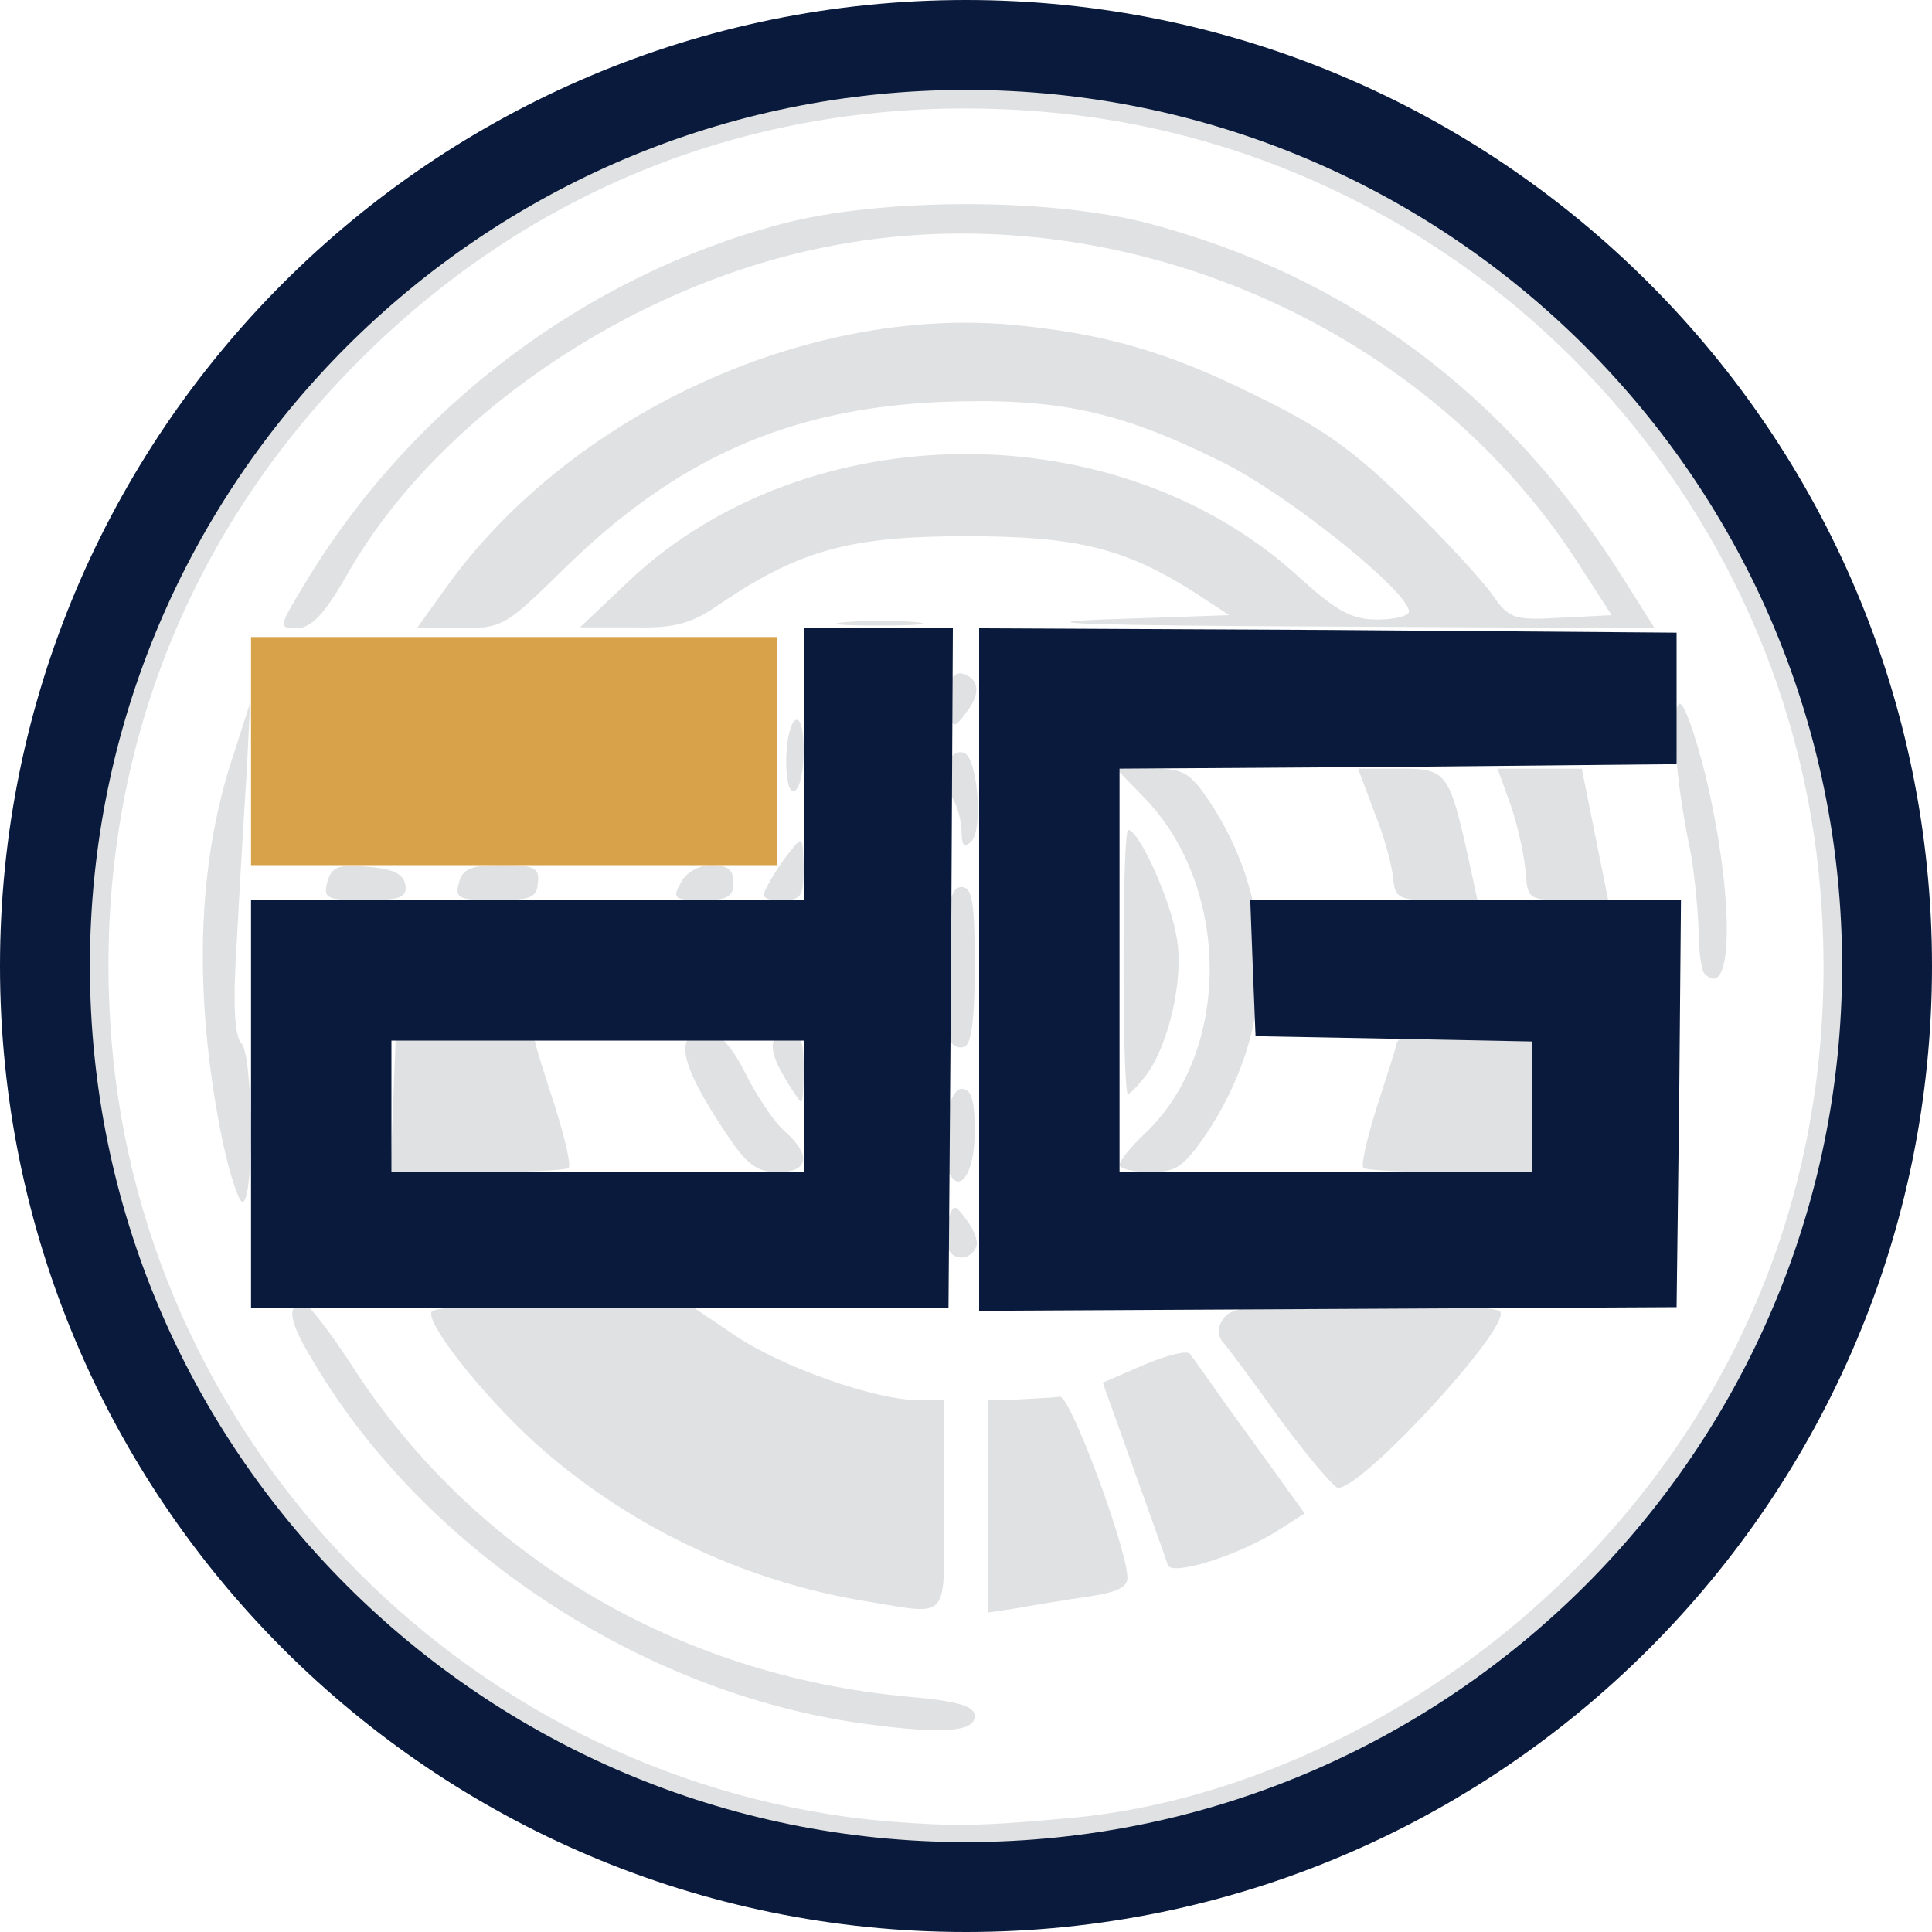
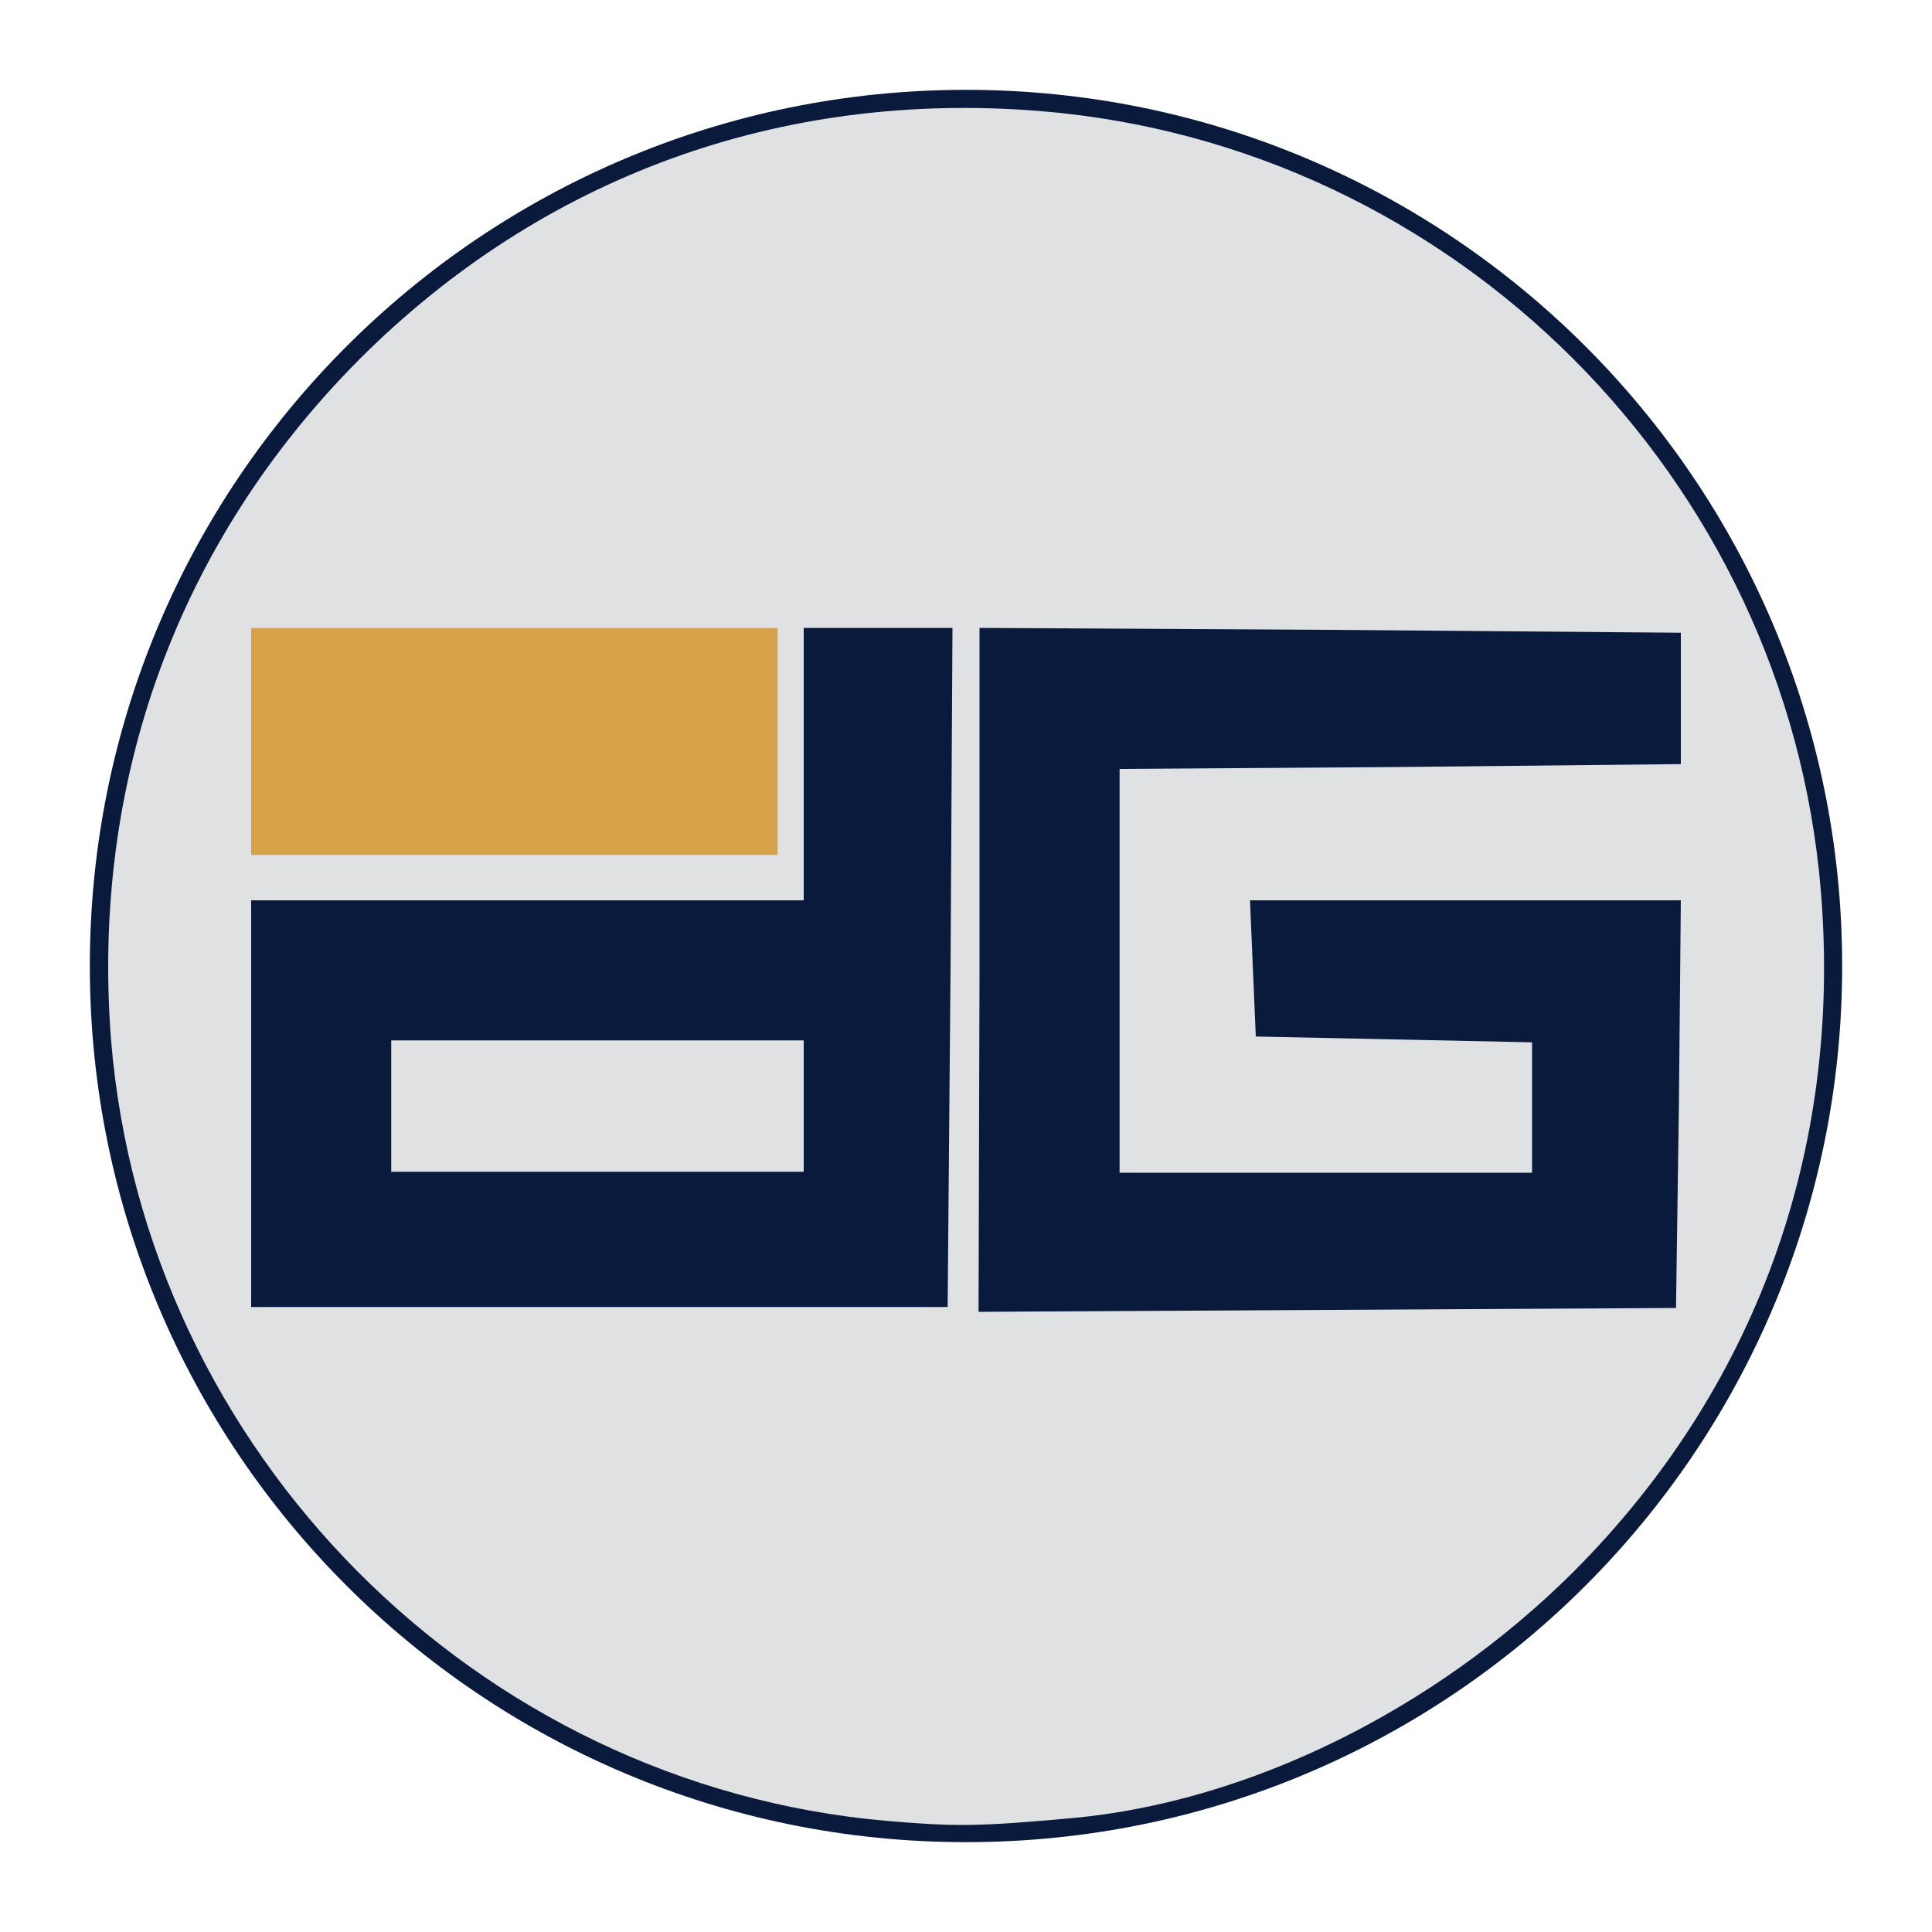
- <svg xmlns="http://www.w3.org/2000/svg" width="100%" height="100%" viewBox="0 0 15 15" version="1.1" xml:space="preserve" style="fill-rule:evenodd;clip-rule:evenodd;stroke-linejoin:round;stroke-miterlimit:1.414;">
-   <g>
-     <path d="M7.241,14.372c-0.034,-0.034 -0.231,-0.068 -0.443,-0.075c-0.524,-0.027 -0.647,-0.047 -0.742,-0.109c-0.048,-0.034 -0.116,-0.041 -0.15,-0.013c-0.034,0.02 -0.088,0 -0.109,-0.041c-0.027,-0.034 -0.088,-0.055 -0.136,-0.041c-0.048,0.02 -0.272,-0.055 -0.497,-0.164c-0.232,-0.109 -0.463,-0.197 -0.511,-0.197c-0.048,0 -0.327,-0.15 -0.613,-0.341c-0.286,-0.183 -0.545,-0.34 -0.579,-0.34c-0.027,0 -0.088,-0.061 -0.136,-0.136c-0.048,-0.075 -0.109,-0.137 -0.143,-0.137c-0.082,0 -0.96,-0.878 -0.96,-0.96c0,-0.034 -0.062,-0.095 -0.137,-0.143c-0.075,-0.048 -0.136,-0.109 -0.136,-0.136c0,-0.034 -0.15,-0.293 -0.34,-0.579c-0.184,-0.286 -0.341,-0.565 -0.341,-0.613c0,-0.048 -0.088,-0.279 -0.197,-0.511c-0.109,-0.225 -0.184,-0.449 -0.164,-0.497c0.014,-0.048 -0.007,-0.109 -0.041,-0.136c-0.041,-0.021 -0.061,-0.075 -0.041,-0.109c0.028,-0.034 0.021,-0.102 -0.013,-0.143c-0.062,-0.096 -0.068,-0.157 -0.123,-0.77c-0.054,-0.518 -0.054,-0.844 0,-1.362c0.055,-0.613 0.061,-0.674 0.123,-0.763c0.034,-0.048 0.041,-0.116 0.013,-0.15c-0.02,-0.034 0,-0.088 0.041,-0.109c0.034,-0.027 0.055,-0.088 0.041,-0.136c-0.02,-0.048 0.055,-0.272 0.164,-0.497c0.109,-0.232 0.197,-0.463 0.197,-0.511c0,-0.048 0.15,-0.327 0.341,-0.613c0.183,-0.286 0.34,-0.545 0.34,-0.579c0,-0.027 0.061,-0.088 0.136,-0.136c0.075,-0.048 0.137,-0.109 0.137,-0.143c0,-0.082 0.878,-0.96 0.96,-0.96c0.034,0 0.095,-0.062 0.143,-0.137c0.048,-0.075 0.109,-0.136 0.136,-0.136c0.034,0 0.293,-0.157 0.586,-0.347c0.286,-0.184 0.606,-0.361 0.715,-0.382c0.102,-0.02 0.204,-0.068 0.225,-0.095c0.02,-0.034 0.088,-0.061 0.15,-0.061c0.061,0 0.204,-0.048 0.313,-0.102c0.109,-0.062 0.279,-0.109 0.375,-0.116c0.095,-0.007 0.211,-0.041 0.258,-0.075c0.048,-0.034 0.116,-0.041 0.157,-0.014c0.041,0.027 0.109,0.014 0.157,-0.02c0.17,-0.136 1.675,-0.123 2.397,0.02c0.116,0.027 0.252,0.048 0.307,0.062c0.061,0.006 0.136,0.034 0.17,0.054c0.041,0.02 0.238,0.089 0.443,0.157c0.483,0.15 1.457,0.613 1.566,0.749c0.048,0.054 0.129,0.102 0.177,0.102c0.055,0 0.095,0.034 0.095,0.068c0,0.041 0.055,0.095 0.123,0.116c0.15,0.054 1.206,1.11 1.26,1.26c0.021,0.068 0.075,0.123 0.116,0.123c0.034,0 0.068,0.034 0.068,0.074c0,0.041 0.068,0.171 0.15,0.28c0.204,0.293 0.586,1.062 0.633,1.294c0.027,0.102 0.075,0.204 0.109,0.225c0.034,0.027 0.061,0.108 0.061,0.197c0,0.082 0.021,0.177 0.048,0.204c0.027,0.021 0.055,0.096 0.061,0.164c0.014,0.061 0.035,0.211 0.062,0.32c0.15,0.742 0.156,2.173 0.013,2.404c-0.034,0.041 -0.04,0.109 -0.013,0.15c0.02,0.034 0.013,0.116 -0.027,0.184c-0.035,0.068 -0.109,0.306 -0.171,0.531c-0.068,0.225 -0.143,0.47 -0.177,0.545c-0.027,0.075 -0.095,0.238 -0.143,0.368c-0.048,0.129 -0.218,0.422 -0.381,0.66c-0.164,0.239 -0.293,0.464 -0.293,0.504c0,0.035 -0.034,0.069 -0.068,0.069c-0.041,0 -0.089,0.047 -0.116,0.115c-0.055,0.13 -0.967,1.042 -1.049,1.042c-0.034,0 -0.095,0.062 -0.143,0.137c-0.048,0.075 -0.109,0.136 -0.136,0.136c-0.034,0 -0.293,0.157 -0.579,0.34c-0.286,0.191 -0.565,0.341 -0.613,0.341c-0.048,0 -0.279,0.088 -0.511,0.197c-0.225,0.109 -0.449,0.184 -0.497,0.164c-0.048,-0.014 -0.109,0.007 -0.136,0.041c-0.021,0.041 -0.075,0.061 -0.109,0.041c-0.034,-0.028 -0.102,-0.021 -0.143,0.013c-0.089,0.055 -0.177,0.068 -0.736,0.116c-0.17,0.014 -0.443,0.048 -0.613,0.075c-0.17,0.027 -0.334,0.02 -0.361,-0.007ZM8.331,14.113c1.362,-0.129 2.806,-0.837 3.875,-1.907c1.417,-1.416 2.091,-3.269 1.928,-5.285c-0.259,-3.208 -2.84,-5.796 -6.055,-6.055c-2.016,-0.163 -3.869,0.511 -5.285,1.928c-1.417,1.416 -2.091,3.269 -1.928,5.285c0.259,3.194 2.834,5.782 6.021,6.062c0.531,0.04 0.702,0.04 1.444,-0.028Z" style="fill:#e0e1e2;fill-rule:nonzero;" />
-     <path d="M6.724,13.385c-1.744,-0.232 -3.46,-1.369 -4.319,-2.861c-0.17,-0.286 -0.177,-0.402 -0.04,-0.402c0.027,0 0.197,0.218 0.374,0.491c0.947,1.464 2.52,2.397 4.311,2.56c0.396,0.035 0.518,0.075 0.518,0.15c0,0.123 -0.245,0.143 -0.844,0.062Z" style="fill:#e0e1e2;fill-rule:nonzero;" />
-     <path d="M6.717,12.431c-0.961,-0.157 -1.866,-0.599 -2.568,-1.233c-0.409,-0.374 -0.851,-0.933 -0.797,-1.015c0.021,-0.034 0.477,-0.061 1.015,-0.061l0.974,0l0.354,0.239c0.368,0.252 1.103,0.51 1.437,0.51l0.198,0l0,0.818c0,0.919 0.061,0.851 -0.613,0.742Z" style="fill:#e0e1e2;fill-rule:nonzero;" />
-     <path d="M7.67,11.695l0,-0.824l0.239,-0.006c0.129,-0.007 0.272,-0.014 0.32,-0.021c0.081,-0.007 0.511,1.151 0.524,1.396c0.007,0.082 -0.075,0.123 -0.313,0.157c-0.184,0.027 -0.429,0.068 -0.545,0.089l-0.225,0.034l0,-0.825Z" style="fill:#e0e1e2;fill-rule:nonzero;" />
-     <path d="M9.067,12.152c-0.014,-0.048 -0.137,-0.388 -0.266,-0.749l-0.239,-0.668l0.314,-0.136c0.177,-0.075 0.334,-0.116 0.361,-0.089c0.027,0.034 0.163,0.225 0.306,0.429c0.15,0.205 0.341,0.47 0.429,0.593l0.157,0.218l-0.17,0.109c-0.314,0.211 -0.858,0.381 -0.892,0.293Z" style="fill:#e0e1e2;fill-rule:nonzero;" />
-     <path d="M9.945,11.028c-0.211,-0.293 -0.415,-0.572 -0.456,-0.613c-0.041,-0.061 -0.034,-0.123 0.02,-0.191c0.068,-0.081 0.279,-0.102 1.097,-0.102c0.551,0 1.021,0.027 1.042,0.061c0.082,0.123 -1.063,1.369 -1.26,1.369c-0.027,0 -0.232,-0.238 -0.443,-0.524Z" style="fill:#e0e1e2;fill-rule:nonzero;" />
-     <path d="M7.357,9.686c-0.02,-0.061 -0.02,-0.163 0.007,-0.224c0.041,-0.116 0.047,-0.116 0.143,0.013c0.054,0.068 0.088,0.164 0.075,0.198c-0.041,0.115 -0.184,0.122 -0.225,0.013Z" style="fill:#e0e1e2;fill-rule:nonzero;" />
-     <path d="M1.724,8.842c-0.224,-1.117 -0.197,-2.132 0.089,-2.983l0.129,-0.402l-0.027,0.545c-0.02,0.299 -0.054,0.878 -0.075,1.28c-0.034,0.511 -0.02,0.763 0.034,0.817c0.089,0.089 0.102,1.179 0.014,1.233c-0.027,0.021 -0.102,-0.197 -0.164,-0.49Z" style="fill:#e0e1e2;fill-rule:nonzero;" />
-     <path d="M7.357,9.08c-0.075,-0.197 0,-0.626 0.109,-0.626c0.075,0 0.102,0.081 0.102,0.333c0,0.334 -0.129,0.504 -0.211,0.293Z" style="fill:#e0e1e2;fill-rule:nonzero;" />
-     <path d="M3.052,8.576l0.021,-0.531l0.531,-0.021c0.388,-0.013 0.531,0.007 0.552,0.069c0.007,0.047 0.082,0.279 0.157,0.51c0.074,0.239 0.122,0.443 0.102,0.464c-0.021,0.02 -0.341,0.034 -0.709,0.034l-0.674,0l0.02,-0.525Z" style="fill:#e0e1e2;fill-rule:nonzero;" />
-     <path d="M5.647,8.814c-0.381,-0.565 -0.422,-0.803 -0.156,-0.803c0.088,0 0.19,0.109 0.299,0.327c0.089,0.177 0.225,0.381 0.307,0.449c0.204,0.184 0.184,0.314 -0.061,0.314c-0.157,0 -0.239,-0.062 -0.389,-0.287Z" style="fill:#e0e1e2;fill-rule:nonzero;" />
-     <path d="M8.692,9.046c0,-0.034 0.088,-0.143 0.197,-0.245c0.675,-0.64 0.668,-1.914 -0.006,-2.609l-0.218,-0.224l0.279,0c0.245,0 0.293,0.027 0.449,0.258c0.532,0.811 0.518,1.764 -0.034,2.588c-0.17,0.246 -0.231,0.287 -0.429,0.287c-0.129,0 -0.238,-0.028 -0.238,-0.055Z" style="fill:#e0e1e2;fill-rule:nonzero;" />
-     <path d="M10.585,9.067c-0.02,-0.021 0.028,-0.225 0.102,-0.464c0.075,-0.231 0.15,-0.463 0.157,-0.504c0.014,-0.061 0.184,-0.088 0.538,-0.088l0.511,0l0,1.09l-0.633,0c-0.355,0 -0.654,-0.014 -0.675,-0.034Z" style="fill:#e0e1e2;fill-rule:nonzero;" />
-     <path d="M6.083,8.351c-0.129,-0.218 -0.109,-0.34 0.062,-0.34c0.068,0 0.095,0.082 0.095,0.272c0,0.15 -0.007,0.273 -0.02,0.273c-0.007,0 -0.075,-0.096 -0.137,-0.205Z" style="fill:#e0e1e2;fill-rule:nonzero;" />
-     <path d="M8.753,8.488c-0.041,-0.15 -0.041,-2.044 0.007,-2.044c0.082,0 0.327,0.538 0.375,0.831c0.061,0.314 -0.062,0.845 -0.239,1.076c-0.075,0.096 -0.136,0.157 -0.143,0.137Z" style="fill:#e0e1e2;fill-rule:nonzero;" />
-     <path d="M7.364,8.058c-0.021,-0.047 -0.034,-0.333 -0.021,-0.633c0.014,-0.422 0.041,-0.538 0.123,-0.538c0.082,0 0.102,0.116 0.102,0.606c0,0.429 -0.027,0.62 -0.082,0.634c-0.047,0.02 -0.102,-0.014 -0.122,-0.069Z" style="fill:#e0e1e2;fill-rule:nonzero;" />
-     <path d="M13.235,7.561c-0.027,-0.027 -0.048,-0.19 -0.048,-0.361c-0.007,-0.17 -0.034,-0.449 -0.068,-0.619c-0.109,-0.518 -0.15,-1.07 -0.082,-1.117c0.034,-0.021 0.123,0.231 0.205,0.558c0.224,0.94 0.218,1.764 -0.007,1.539Z" style="fill:#e0e1e2;fill-rule:nonzero;" />
-     <path d="M2.542,6.846c0.034,-0.116 0.081,-0.136 0.313,-0.116c0.197,0.014 0.279,0.055 0.293,0.143c0.013,0.096 -0.041,0.116 -0.313,0.116c-0.3,0 -0.327,-0.013 -0.293,-0.143Z" style="fill:#e0e1e2;fill-rule:nonzero;" />
-     <path d="M3.563,6.853c0.028,-0.109 0.096,-0.136 0.334,-0.136c0.252,0 0.293,0.02 0.279,0.136c-0.007,0.116 -0.054,0.136 -0.327,0.136c-0.286,0 -0.32,-0.013 -0.286,-0.136Z" style="fill:#e0e1e2;fill-rule:nonzero;" />
-     <path d="M5.286,6.853c0.041,-0.082 0.143,-0.136 0.239,-0.136c0.122,0 0.17,0.034 0.17,0.136c0,0.109 -0.048,0.136 -0.238,0.136c-0.225,0 -0.239,-0.013 -0.171,-0.136Z" style="fill:#e0e1e2;fill-rule:nonzero;" />
-     <path d="M5.961,6.873c0.034,-0.068 0.109,-0.183 0.17,-0.258c0.102,-0.13 0.102,-0.123 0.109,0.122c0,0.225 -0.02,0.252 -0.17,0.252c-0.143,0 -0.164,-0.02 -0.109,-0.116Z" style="fill:#e0e1e2;fill-rule:nonzero;" />
-     <path d="M10.817,6.826c-0.007,-0.096 -0.068,-0.327 -0.143,-0.511l-0.13,-0.347l0.327,0c0.361,0 0.382,0.02 0.538,0.735l0.062,0.286l-0.32,0c-0.286,0 -0.32,-0.013 -0.334,-0.163Z" style="fill:#e0e1e2;fill-rule:nonzero;" />
-     <path d="M11.845,6.764c-0.013,-0.129 -0.061,-0.354 -0.115,-0.51l-0.103,-0.286l0.654,0l0.205,1.021l-0.314,0c-0.306,0 -0.313,-0.007 -0.327,-0.225Z" style="fill:#e0e1e2;fill-rule:nonzero;" />
-     <path d="M7.466,6.458c0,-0.082 -0.034,-0.211 -0.082,-0.279c-0.088,-0.15 -0.027,-0.375 0.102,-0.334c0.103,0.041 0.15,0.593 0.055,0.688c-0.055,0.054 -0.075,0.034 -0.075,-0.075Z" style="fill:#e0e1e2;fill-rule:nonzero;" />
-     <path d="M6.104,5.906c0,-0.15 0.034,-0.293 0.068,-0.313c0.041,-0.027 0.068,0.068 0.068,0.232c0,0.149 -0.027,0.292 -0.068,0.313c-0.041,0.027 -0.068,-0.068 -0.068,-0.232Z" style="fill:#e0e1e2;fill-rule:nonzero;" />
-     <path d="M7.364,5.545c-0.062,-0.156 0.013,-0.347 0.116,-0.313c0.122,0.041 0.136,0.15 0.027,0.293c-0.096,0.129 -0.102,0.129 -0.143,0.02Z" style="fill:#e0e1e2;fill-rule:nonzero;" />
-     <path d="M2.371,4.524c0.825,-1.369 2.18,-2.384 3.699,-2.786c0.769,-0.204 2.097,-0.204 2.86,0c1.54,0.409 2.765,1.321 3.651,2.718l0.266,0.422l-2.636,-0.014c-1.689,-0.007 -2.289,-0.027 -1.655,-0.054l0.987,-0.034l-0.238,-0.157c-0.559,-0.361 -0.933,-0.456 -1.805,-0.456c-0.899,0 -1.287,0.109 -1.887,0.51c-0.245,0.171 -0.361,0.205 -0.701,0.198l-0.409,0l0.388,-0.368c1.383,-1.294 3.794,-1.307 5.197,-0.02c0.293,0.265 0.409,0.327 0.606,0.327c0.137,0 0.245,-0.028 0.245,-0.062c0,-0.156 -0.953,-0.919 -1.457,-1.164c-0.811,-0.402 -1.287,-0.497 -2.186,-0.463c-1.179,0.054 -2.05,0.442 -2.922,1.3c-0.45,0.443 -0.477,0.457 -0.804,0.457l-0.334,0l0.225,-0.313c0.954,-1.335 2.779,-2.187 4.393,-2.044c0.715,0.068 1.206,0.205 1.914,0.559c0.504,0.245 0.749,0.422 1.165,0.831c0.293,0.286 0.592,0.613 0.66,0.715c0.123,0.177 0.164,0.191 0.525,0.17l0.395,-0.02l-0.273,-0.423c-1.219,-1.879 -3.637,-2.887 -5.85,-2.431c-1.519,0.306 -3.011,1.335 -3.692,2.534c-0.177,0.313 -0.279,0.415 -0.388,0.422c-0.15,0 -0.15,-0.007 0.061,-0.354Z" style="fill:#e0e1e2;fill-rule:nonzero;" />
-     <path d="M6.567,4.83c0.157,-0.013 0.402,-0.013 0.545,0c0.136,0.014 0.007,0.027 -0.293,0.027c-0.3,0 -0.416,-0.013 -0.252,-0.027Z" style="fill:#e0e1e2;fill-rule:nonzero;" />
-     <path d="M1.949,8.576l0,-1.587l4.291,0l0,-1.056l0,-1.055l1.158,0l-0.014,2.642l-0.02,2.636l-2.704,0l-2.711,0l0,-1.58ZM6.24,8.59l0,-0.511l-1.601,0l-1.6,0l0,1.022l3.201,0l0,-0.511Z" style="fill:#091a3c;fill-rule:nonzero;" />
-     <path d="M7.602,7.527l0,-2.649l2.711,0.013l2.704,0.021l0,1.021l-2.159,0.021l-2.166,0.014l0,3.133l3.201,0l0,-0.511l0,-0.504l-1.069,-0.021l-1.076,-0.02l-0.021,-0.525l-0.02,-0.531l3.344,0l-0.014,1.58l-0.02,1.58l-2.704,0.014l-2.711,0.014l0,-2.65Z" style="fill:#091a3c;fill-rule:nonzero;" />
-     <path d="M7.5,0c4.139,0 7.5,3.361 7.5,7.5c0,4.139 -3.361,7.5 -7.5,7.5c-4.139,0 -7.5,-3.361 -7.5,-7.5c0,-4.139 3.361,-7.5 7.5,-7.5ZM7.5,0.698c3.754,0 6.802,3.048 6.802,6.802c0,3.754 -3.048,6.802 -6.802,6.802c-3.754,0 -6.802,-3.048 -6.802,-6.802c0,-3.754 3.048,-6.802 6.802,-6.802Z" style="fill:#091a3c;" />
-     <path d="M1.949,5.831l0,-0.885l4.087,0l0,1.771l-2.044,0l-2.043,0l0,-0.886Z" style="fill:#d8a24a;fill-rule:nonzero;" />
-   </g>
+ <svg xmlns="http://www.w3.org/2000/svg" version="1.1" id="Livello_1" x="0px" y="0px" viewBox="0 0 200 200" style="enable-background:new 0 0 200 200;" xml:space="preserve">
+   <style type="text/css">
+ 	.st0{fill:#091A3C;}
+ 	.st1{fill:#E0E1E2;}
+ 	.st2{fill:#D8A24A;}
+ </style>
+   <path class="st0" d="M100,9.3c50.1,0,90.7,40.6,90.7,90.7s-40.6,90.7-90.7,90.7S9.3,150.1,9.3,100S49.9,9.3,100,9.3z" />
+   <path class="st1" d="M111.1,188.2c18.2-1.7,37.4-11.2,51.7-25.4c18.9-18.9,27.9-43.6,25.7-70.5C185,49.5,150.6,15,107.7,11.5  c-26.9-2.2-51.6,6.8-70.5,25.7C18.4,56.1,9.4,80.8,11.5,107.7c3.5,42.6,37.8,77.1,80.3,80.8C98.9,189.1,101.2,189.1,111.1,188.2  L111.1,188.2z" />
+   <path class="st0" d="M26,114.3V93.2h57.2V79.1V65h15.4l-0.2,35.2l-0.3,35.1h-36H26C26,135.4,26,114.3,26,114.3z M83.2,114.5v-6.8  H61.9H40.5v13.6h42.7V114.5L83.2,114.5z" />
+   <path class="st0" d="M101.4,100.4V65l36.1,0.2l36.5,0.3v13.6l-29.2,0.3l-28.9,0.2v41.8h42.7v-6.8v-6.7l-14.3-0.3l-14.3-0.3l-0.3-7  l-0.3-7.1H174l-0.2,21.1l-0.3,21.1l-36.1,0.2l-36.1,0.2L101.4,100.4L101.4,100.4z" />
+   <path class="st2" d="M26,76.7V65h54.5v23.5H53.2H26C26,88.6,26,76.7,26,76.7z" />
</svg>
